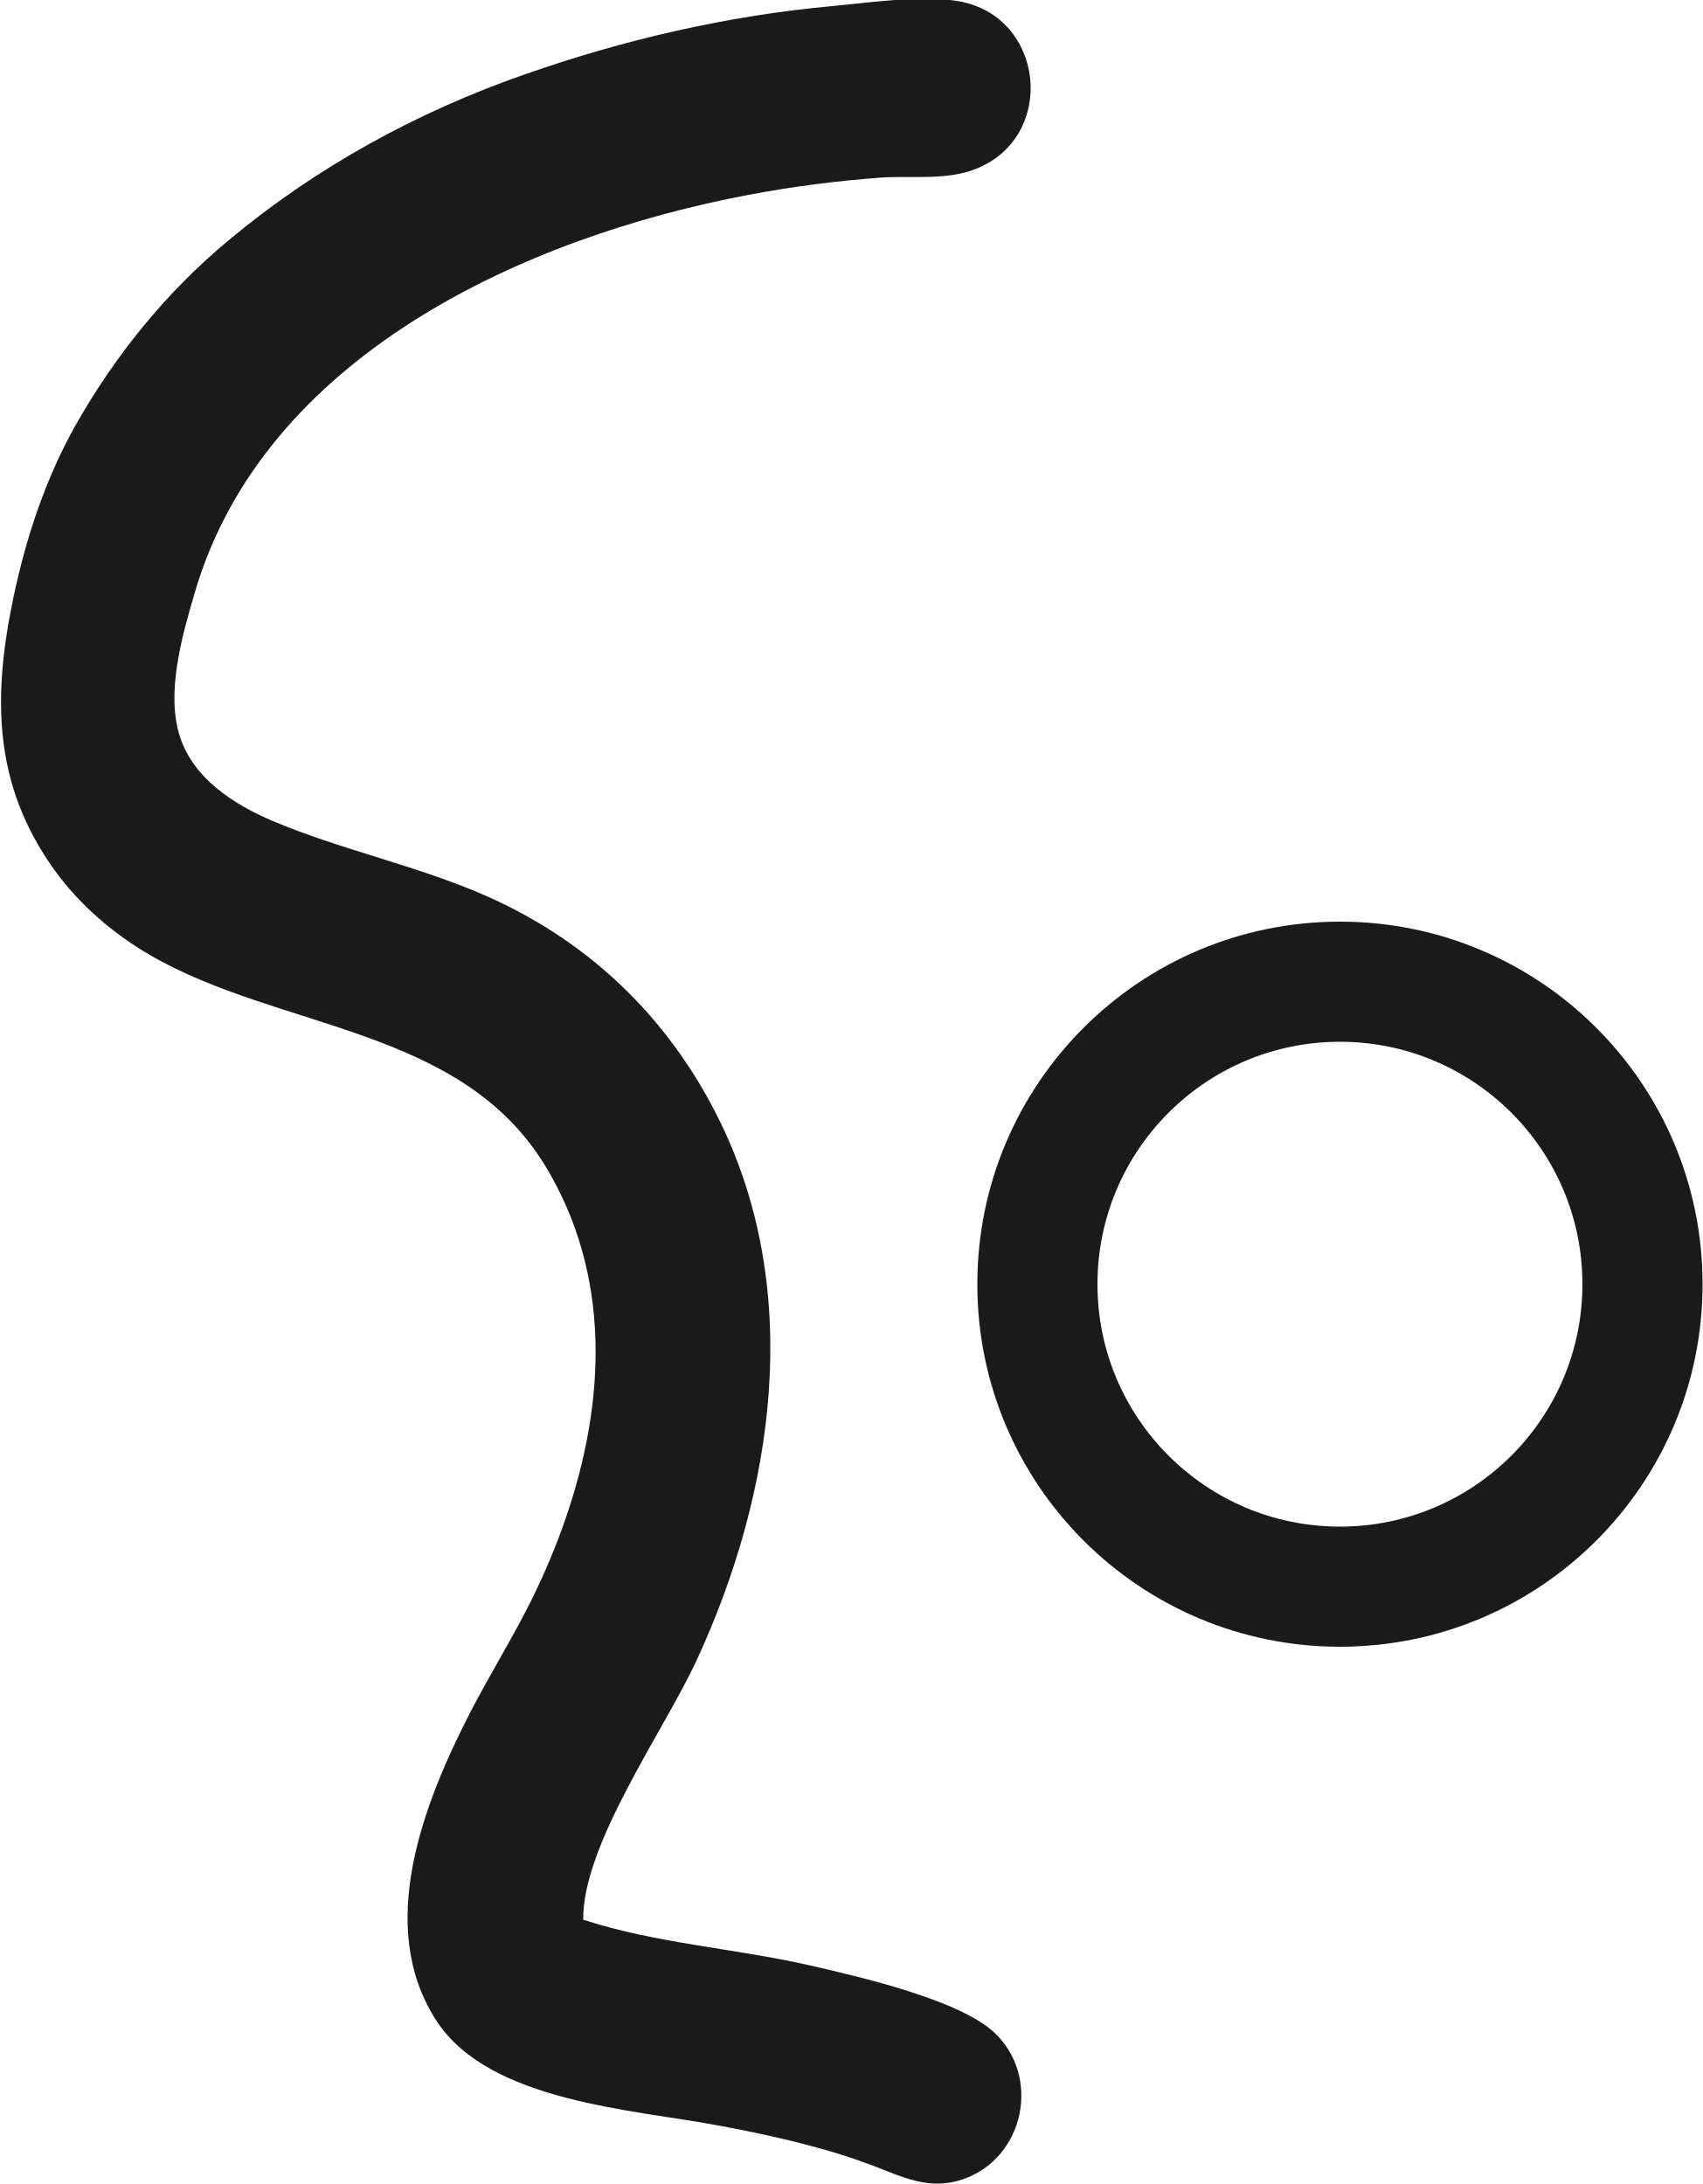
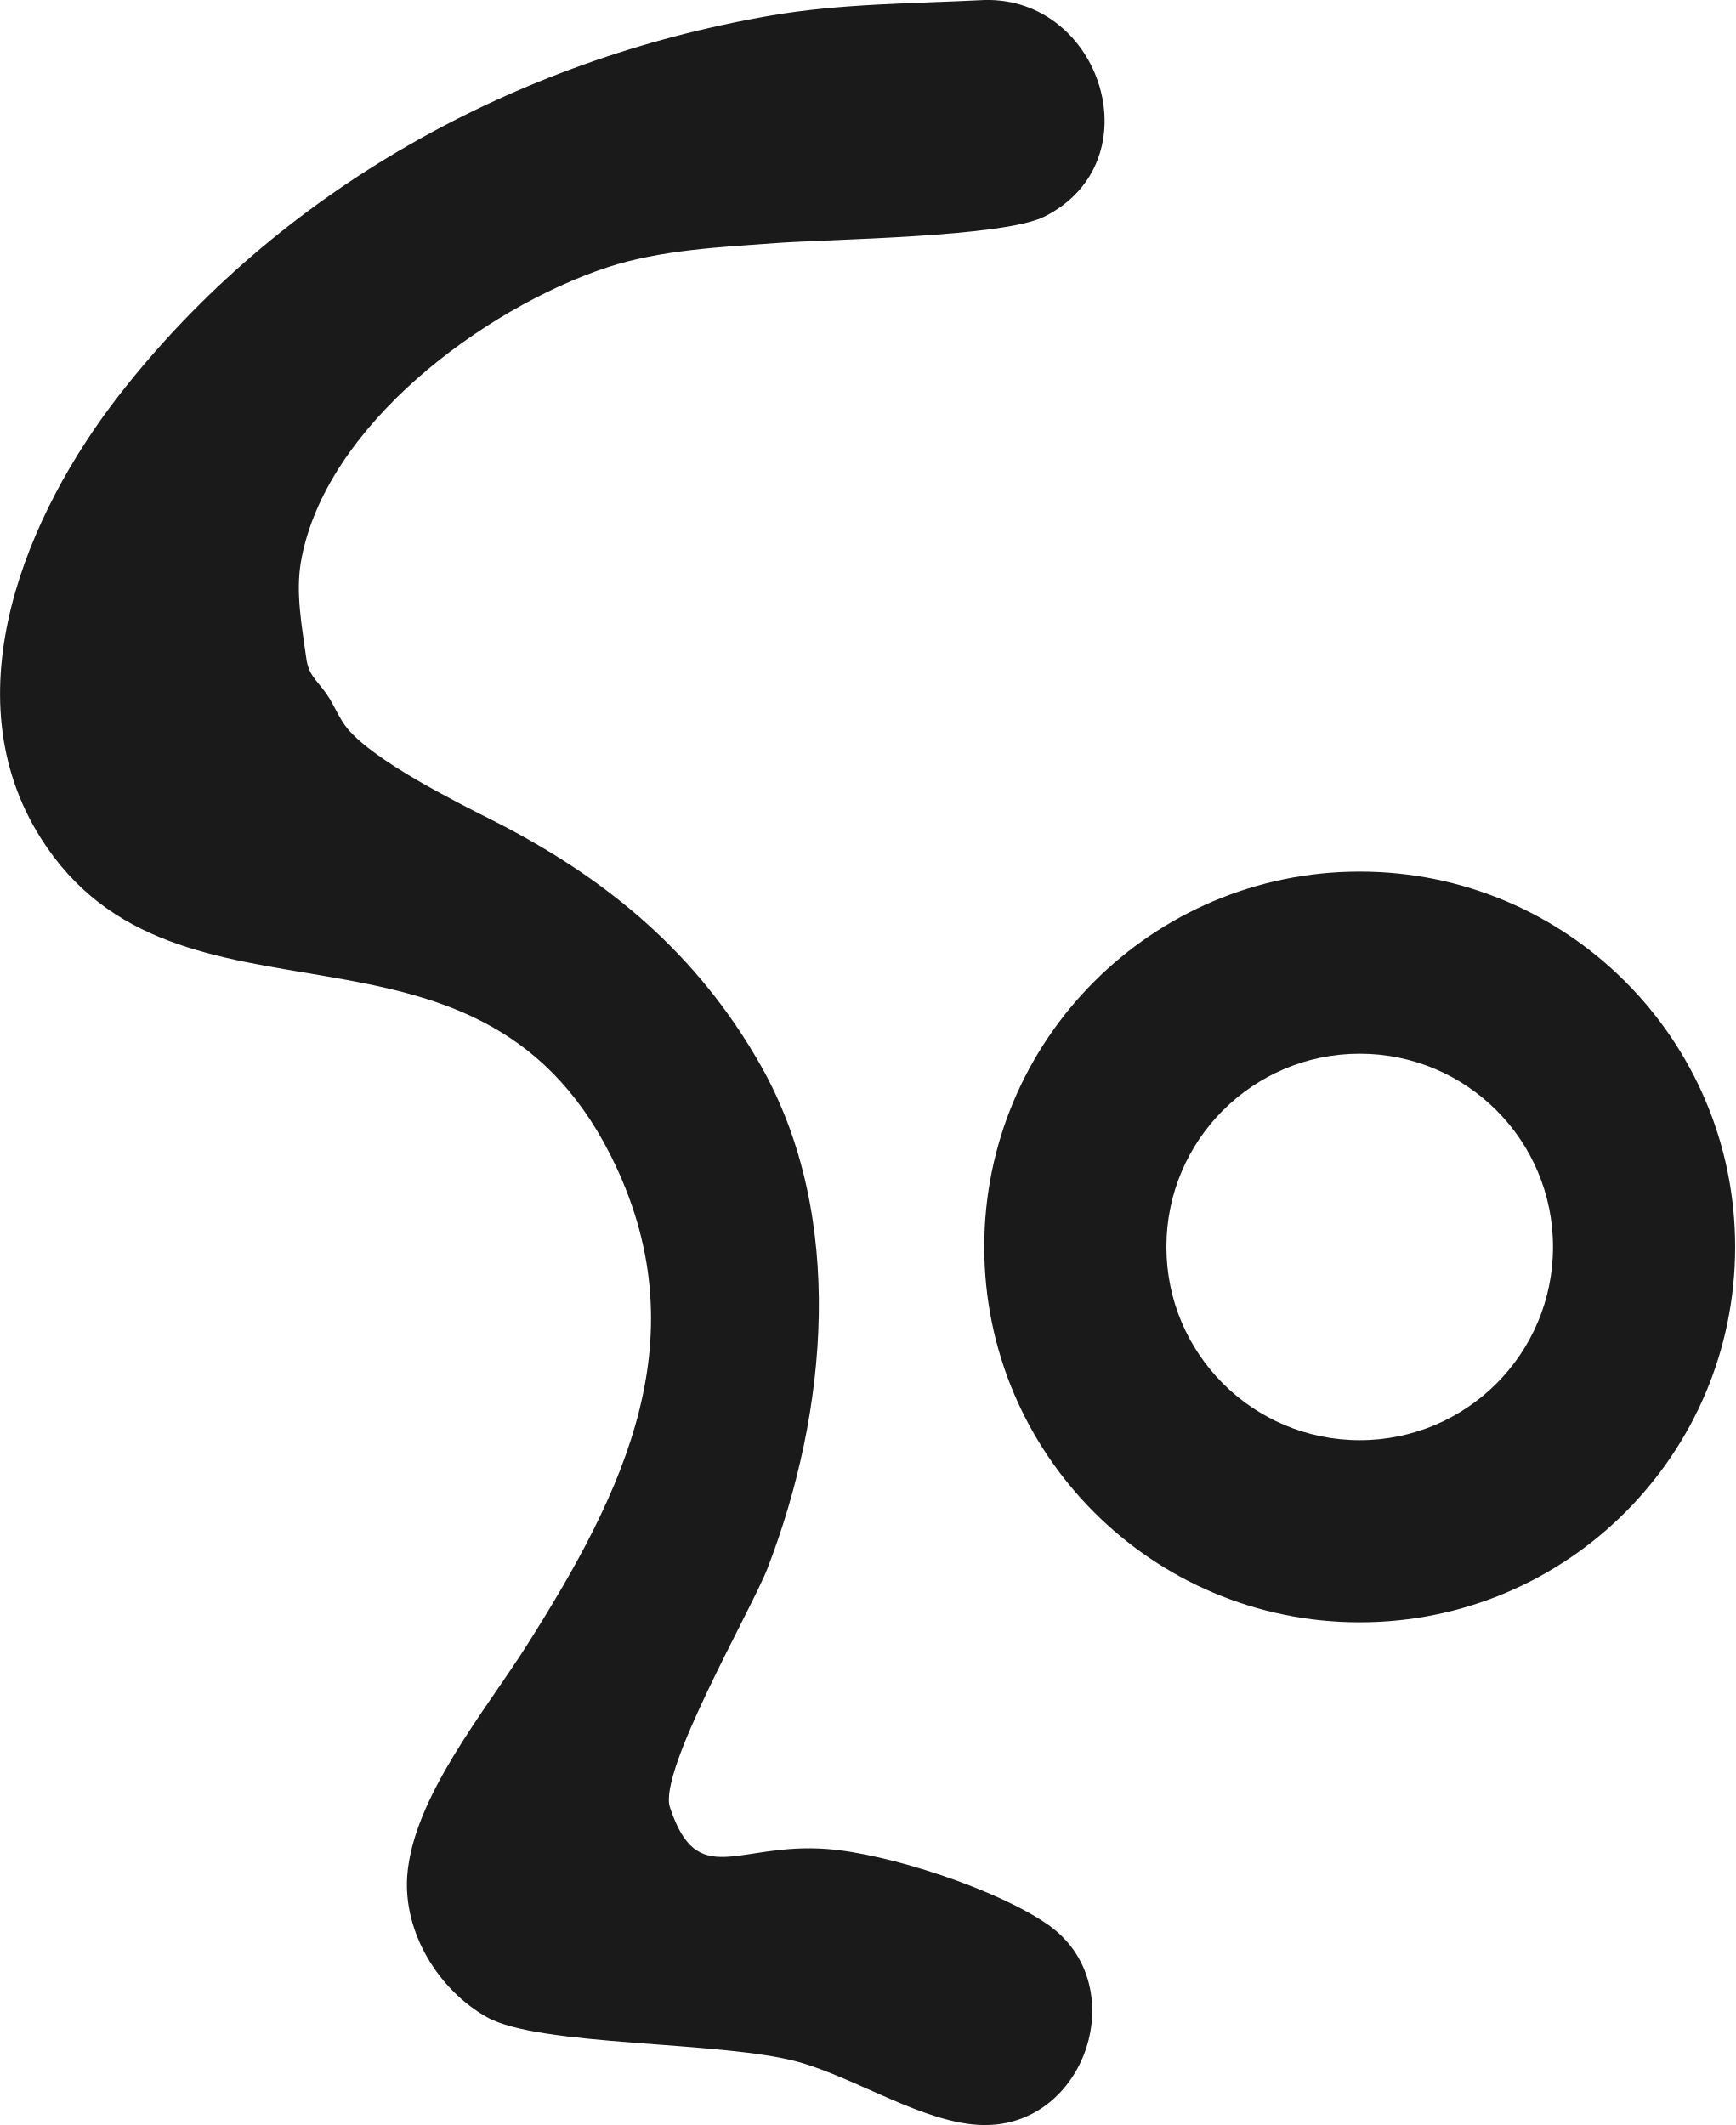
- <svg xmlns="http://www.w3.org/2000/svg" viewBox="0 0 779.4 1000" width="779.4" height="1000">
-   <path d="M267 879C266.5 844.7 304.1 792.3 319 760C354.4 683.3 367.9 591.7 329.5 513.3C306 465.3 268.1 429.3 218.8 408.6C188.1 395.7 155.4 388.8 124.8 375.9C107 368.3 88.5 356.5 82.3 337.1C75.9 317.1 83.4 291 89 271.9C120.5 163 240.2 108.5 342.8 89.2C362.8 85.4 383.1 82.8 403.4 81.3C417.4 80.4 433.3 82.7 446.8 77.3C483.9 62.6 478.4 7.7 439.1 0.6C422.1 -2.4 398.1 1.2 380.8 2.8C333 7.2 285.8 18.1 240.4 34C191.2 51.1 144.8 76.5 104.8 109.9C76.1 133.7 52.4 163 34.2 195.4C20.6 219.8 11.8 246.6 6.1 273.8C-3.4 319.2 -3.2 359.4 25.1 398.6C36.5 414.3 51.8 427.5 68.5 437.2C128 471.8 210.6 469.8 249.6 533.8C256.9 545.8 262.6 558.9 266.4 572.4C281.6 626.2 267.3 684.1 243.1 733C234.5 750.2 224.3 766.6 215.4 783.8C194.2 825 171.6 881.7 199.7 925.1C223.9 962.6 290.1 965.8 329.9 973.4C343.8 976 357.6 978.9 371.3 982.6C380.6 985 389.8 987.9 398.8 991.3C413.2 996.7 425.3 1003.2 440.9 997.8C469 988.1 476.8 950.7 455 930.5C438.7 915.4 392.5 904.9 370.3 899.8C336.2 892.1 300.2 889.8 267 879Z" fill="#1A1A1A" />
-   <path d="M447.4 588a166 166 0 1 0 332 0a166 166 0 1 0 -332 0ZM502.4 588a111 111 0 1 0 222 0a111 111 0 1 0 -222 0Z" fill="#1A1A1A" fill-rule="evenodd" />
+ <svg xmlns="http://www.w3.org/2000/svg" viewBox="0 0 816.4 1000" width="816.4" height="1000">
+   <path d="M463.3 0C429.6 1.7 395.6 1.6 362.2 7.4C242.6 28.1 131.6 89.2 56.4 185.5C12.3 242 -23.5 326.9 19.2 394.4C83.2 495.7 223.3 416.6 287.3 543.7C329.9 628.4 294 701.5 247.6 774.7C228.3 805.2 194.4 845.8 191.6 882.7C189.7 909.4 206.2 936.3 229 949.2C253.8 963.2 339.4 960.3 375.6 970.3C402.7 977.8 435.1 999.4 462.2 1000C511 1001.2 533.2 934.1 493.3 905.9C469.4 889.1 417.7 872.2 388.9 870.1C346.7 867 328.2 889.7 315.2 850.5C309.6 833.4 353.4 757.8 361.1 738.1C389.5 664.5 398.1 572.5 358 501.5C328.2 448.8 285.4 413.1 231.7 386C213.3 376.7 176.4 358.2 163.6 343C159.6 338.3 157.2 331.6 153.6 326.5C148.7 319.6 145.2 317.8 144.1 309.7C142.1 295 139 279.1 141.6 264.3C152.7 200.5 227.7 145 285.8 125.8C310.8 117.6 338.9 116.3 364.9 114.4C391 112.5 472.1 111.7 491.5 101.9C543 75.9 518.3 -1.3 463.3 0Z" fill="#1A1A1A" />
+   <path d="M463.1 586.8a176.6 176.6 0 1 0 353.3 0a176.6 176.6 0 1 0 -353.3 0ZM548.8 586.8a90.9 90.9 0 1 0 181.9 0a90.9 90.9 0 1 0 -181.9 0Z" fill="#1A1A1A" fill-rule="evenodd" />
</svg>
